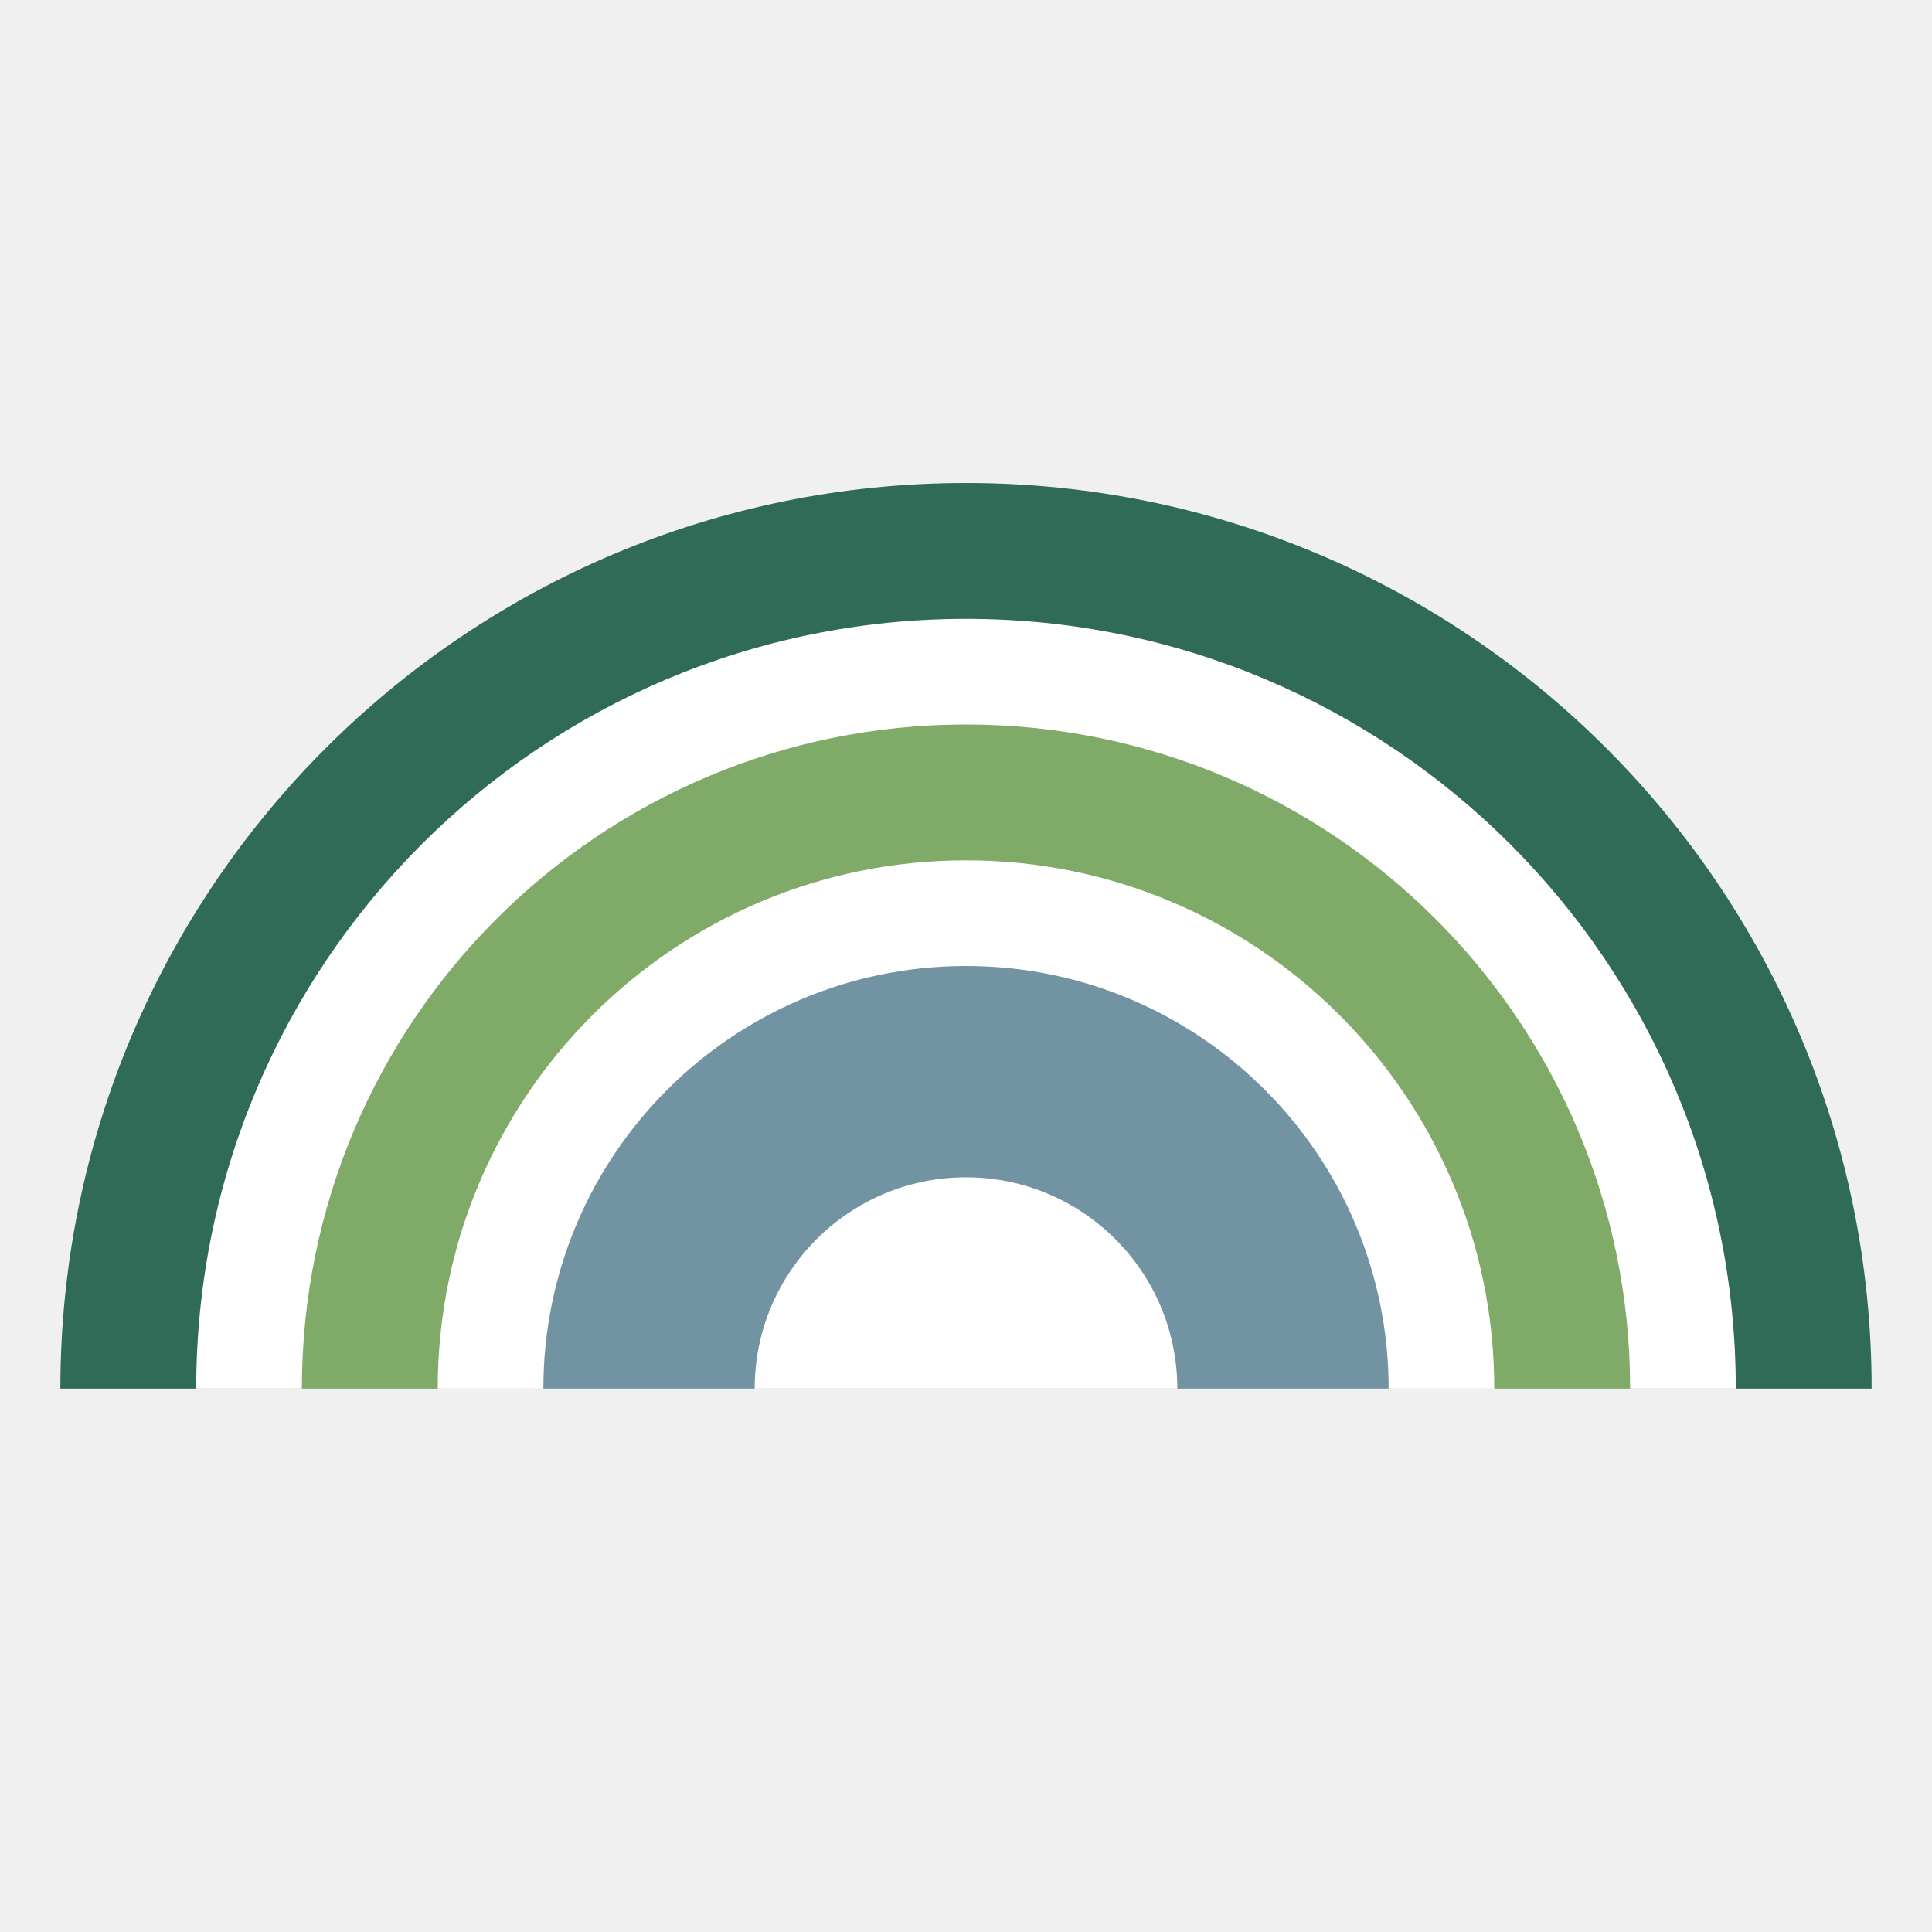
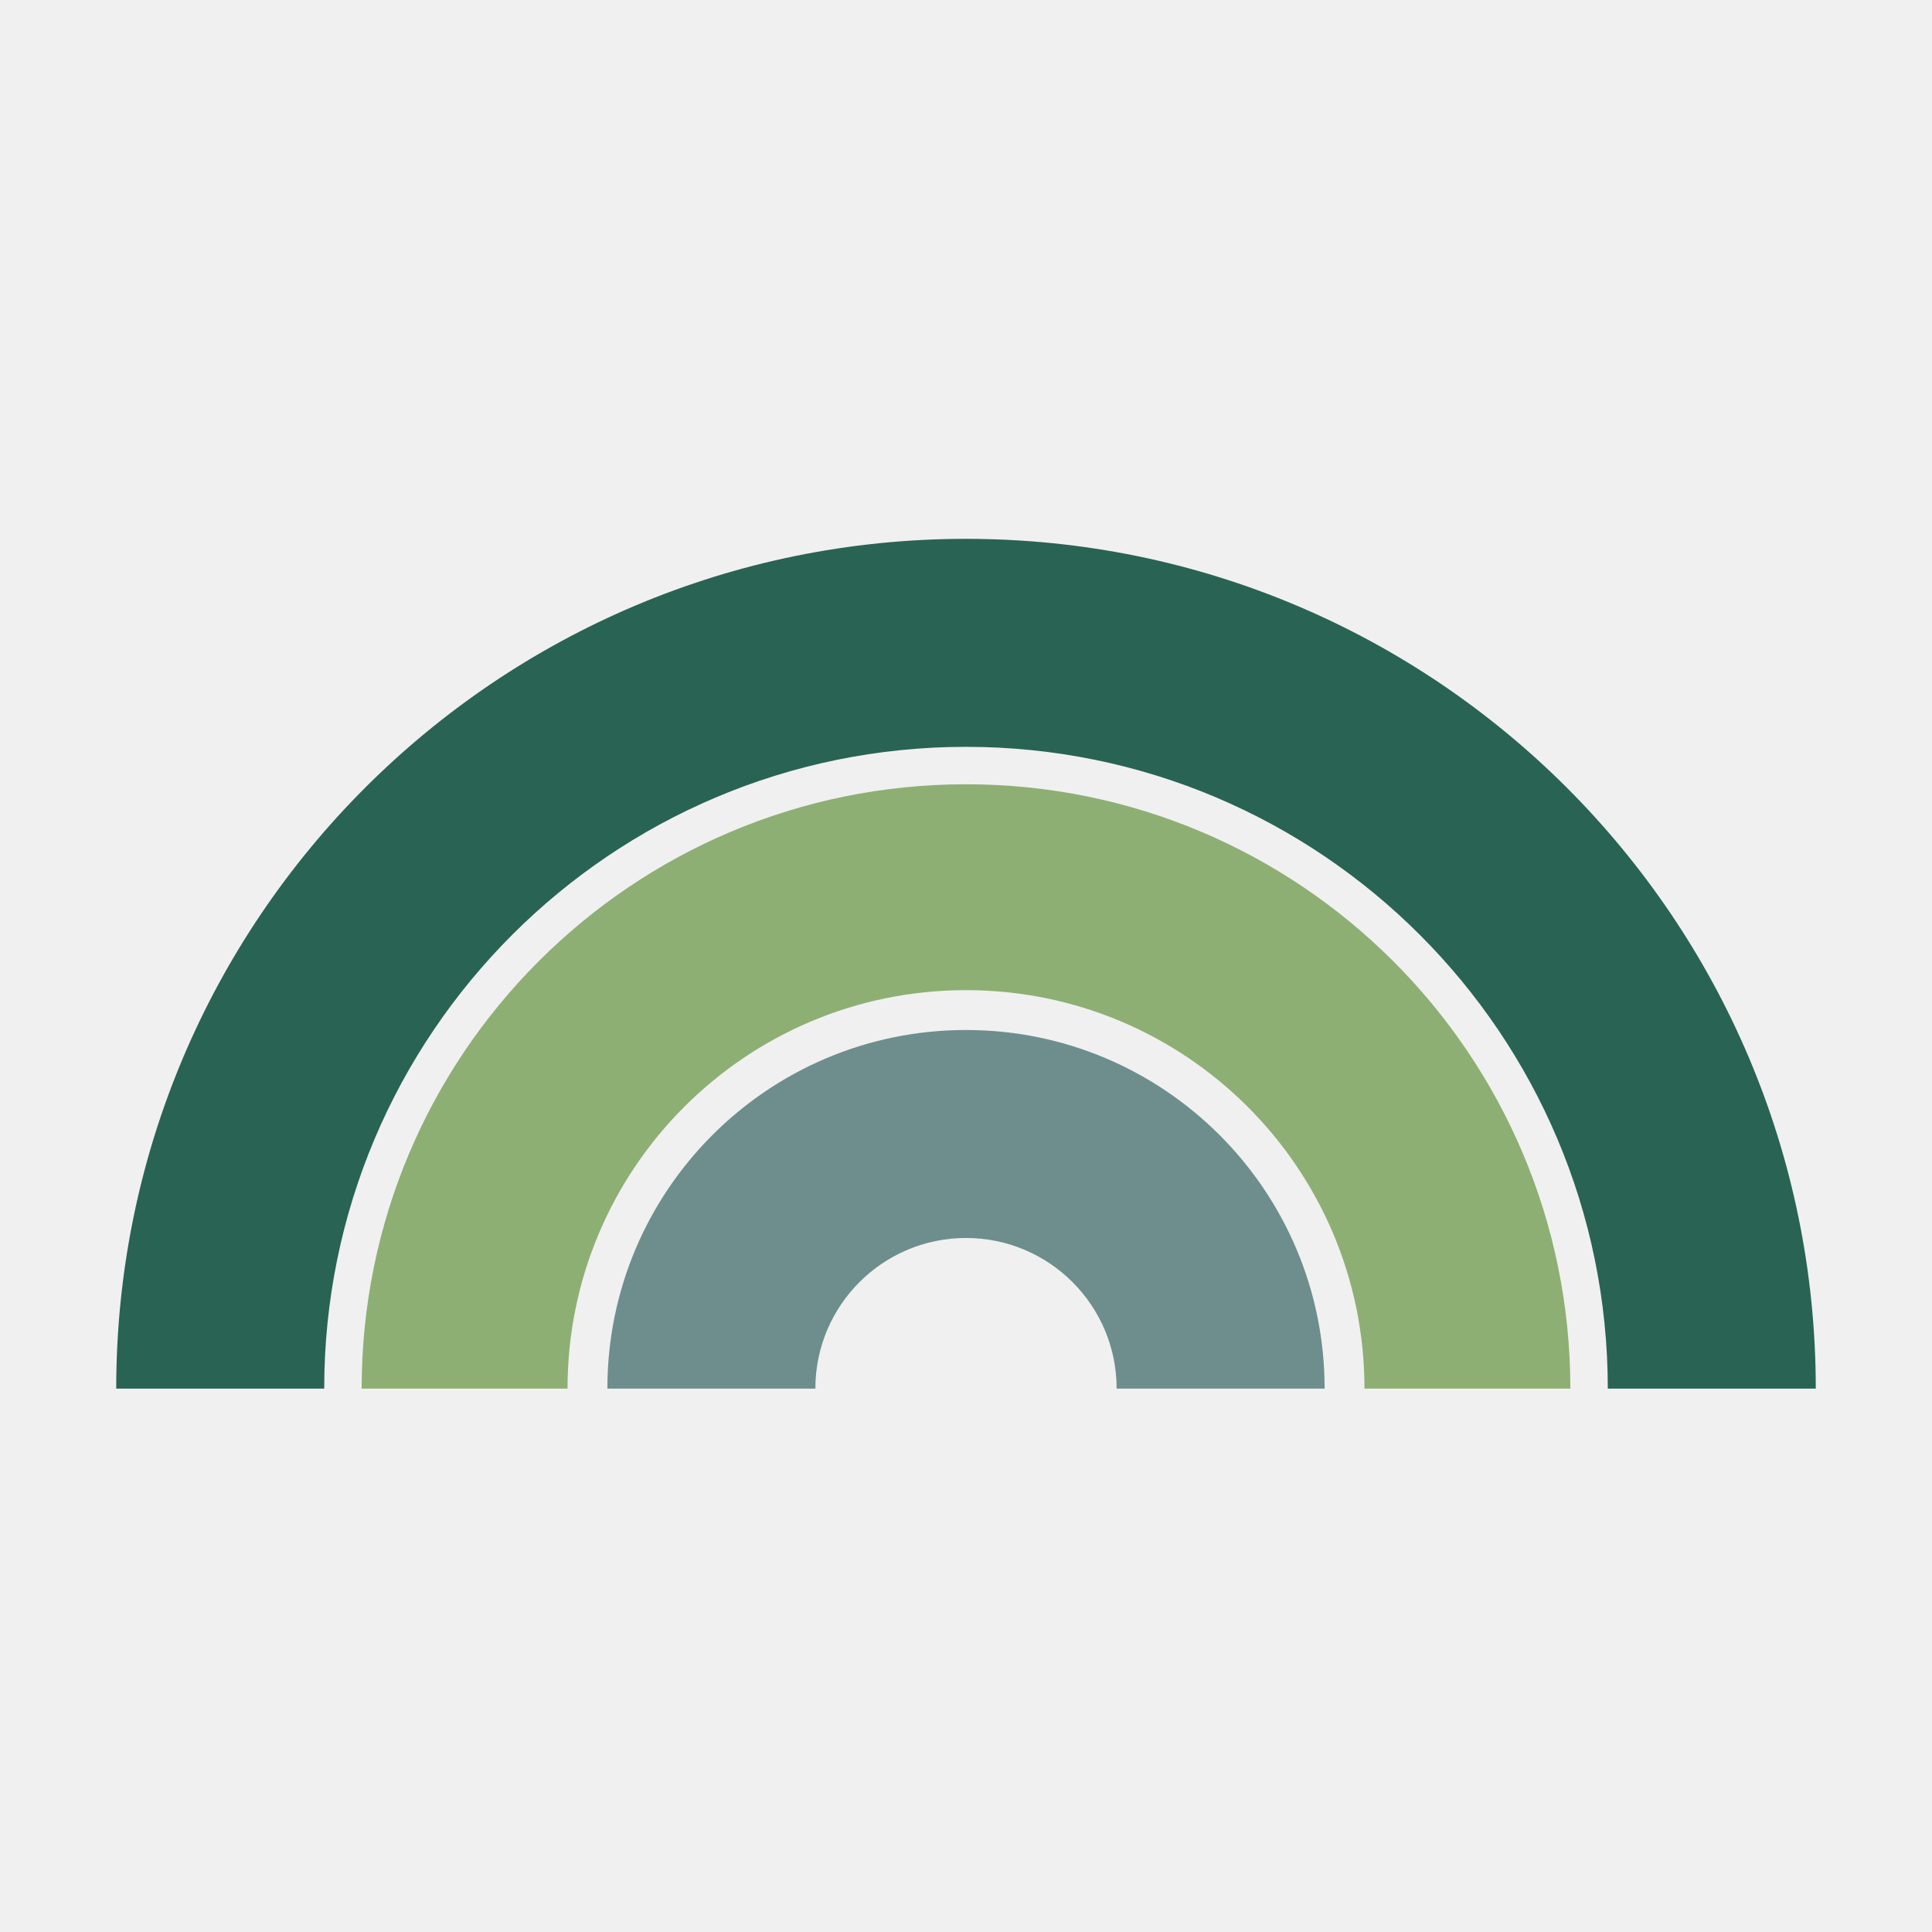
<svg xmlns="http://www.w3.org/2000/svg" viewBox="0 0 64 64" width="64" height="64">
-   <path d="M 2 46 A 30 30 0 0 1 62 46 Z" fill="#2F6B57" />
-   <path d="M 6.5 46 A 25.5 25.5 0 0 1 57.5 46 Z" fill="#FFFFFF" />
-   <path d="M 10 46 A 22 22 0 0 1 54 46 Z" fill="#7FAA68" />
-   <path d="M 14.5 46 A 17.5 17.5 0 0 1 49.5 46 Z" fill="#FFFFFF" />
-   <path d="M 18 46 A 14 14 0 0 1 46 46 Z" fill="#7293A2" />
-   <path d="M 25 46 A 7 7 0 0 1 39 46 Z" fill="#FFFFFF" />
+   <path d="M 3.85 46 A 28.15 28.15 0 0 1 60.15 46 L 53.26 46 A 21.26 21.26 0 0 0 10.74 46 Z" fill="#296354" />
+   <path d="M 11.98 46 A 20.02 20.02 0 0 1 52.02 46 L 45.20 46 A 13.20 13.20 0 0 0 18.80 46 Z" fill="#8EAF74" />
+   <path d="M 20.12 46 A 11.88 11.88 0 0 1 43.88 46 L 36.99 46 A 4.99 4.99 0 0 0 27.01 46 Z" fill="#6E8E8E" />
</svg>
